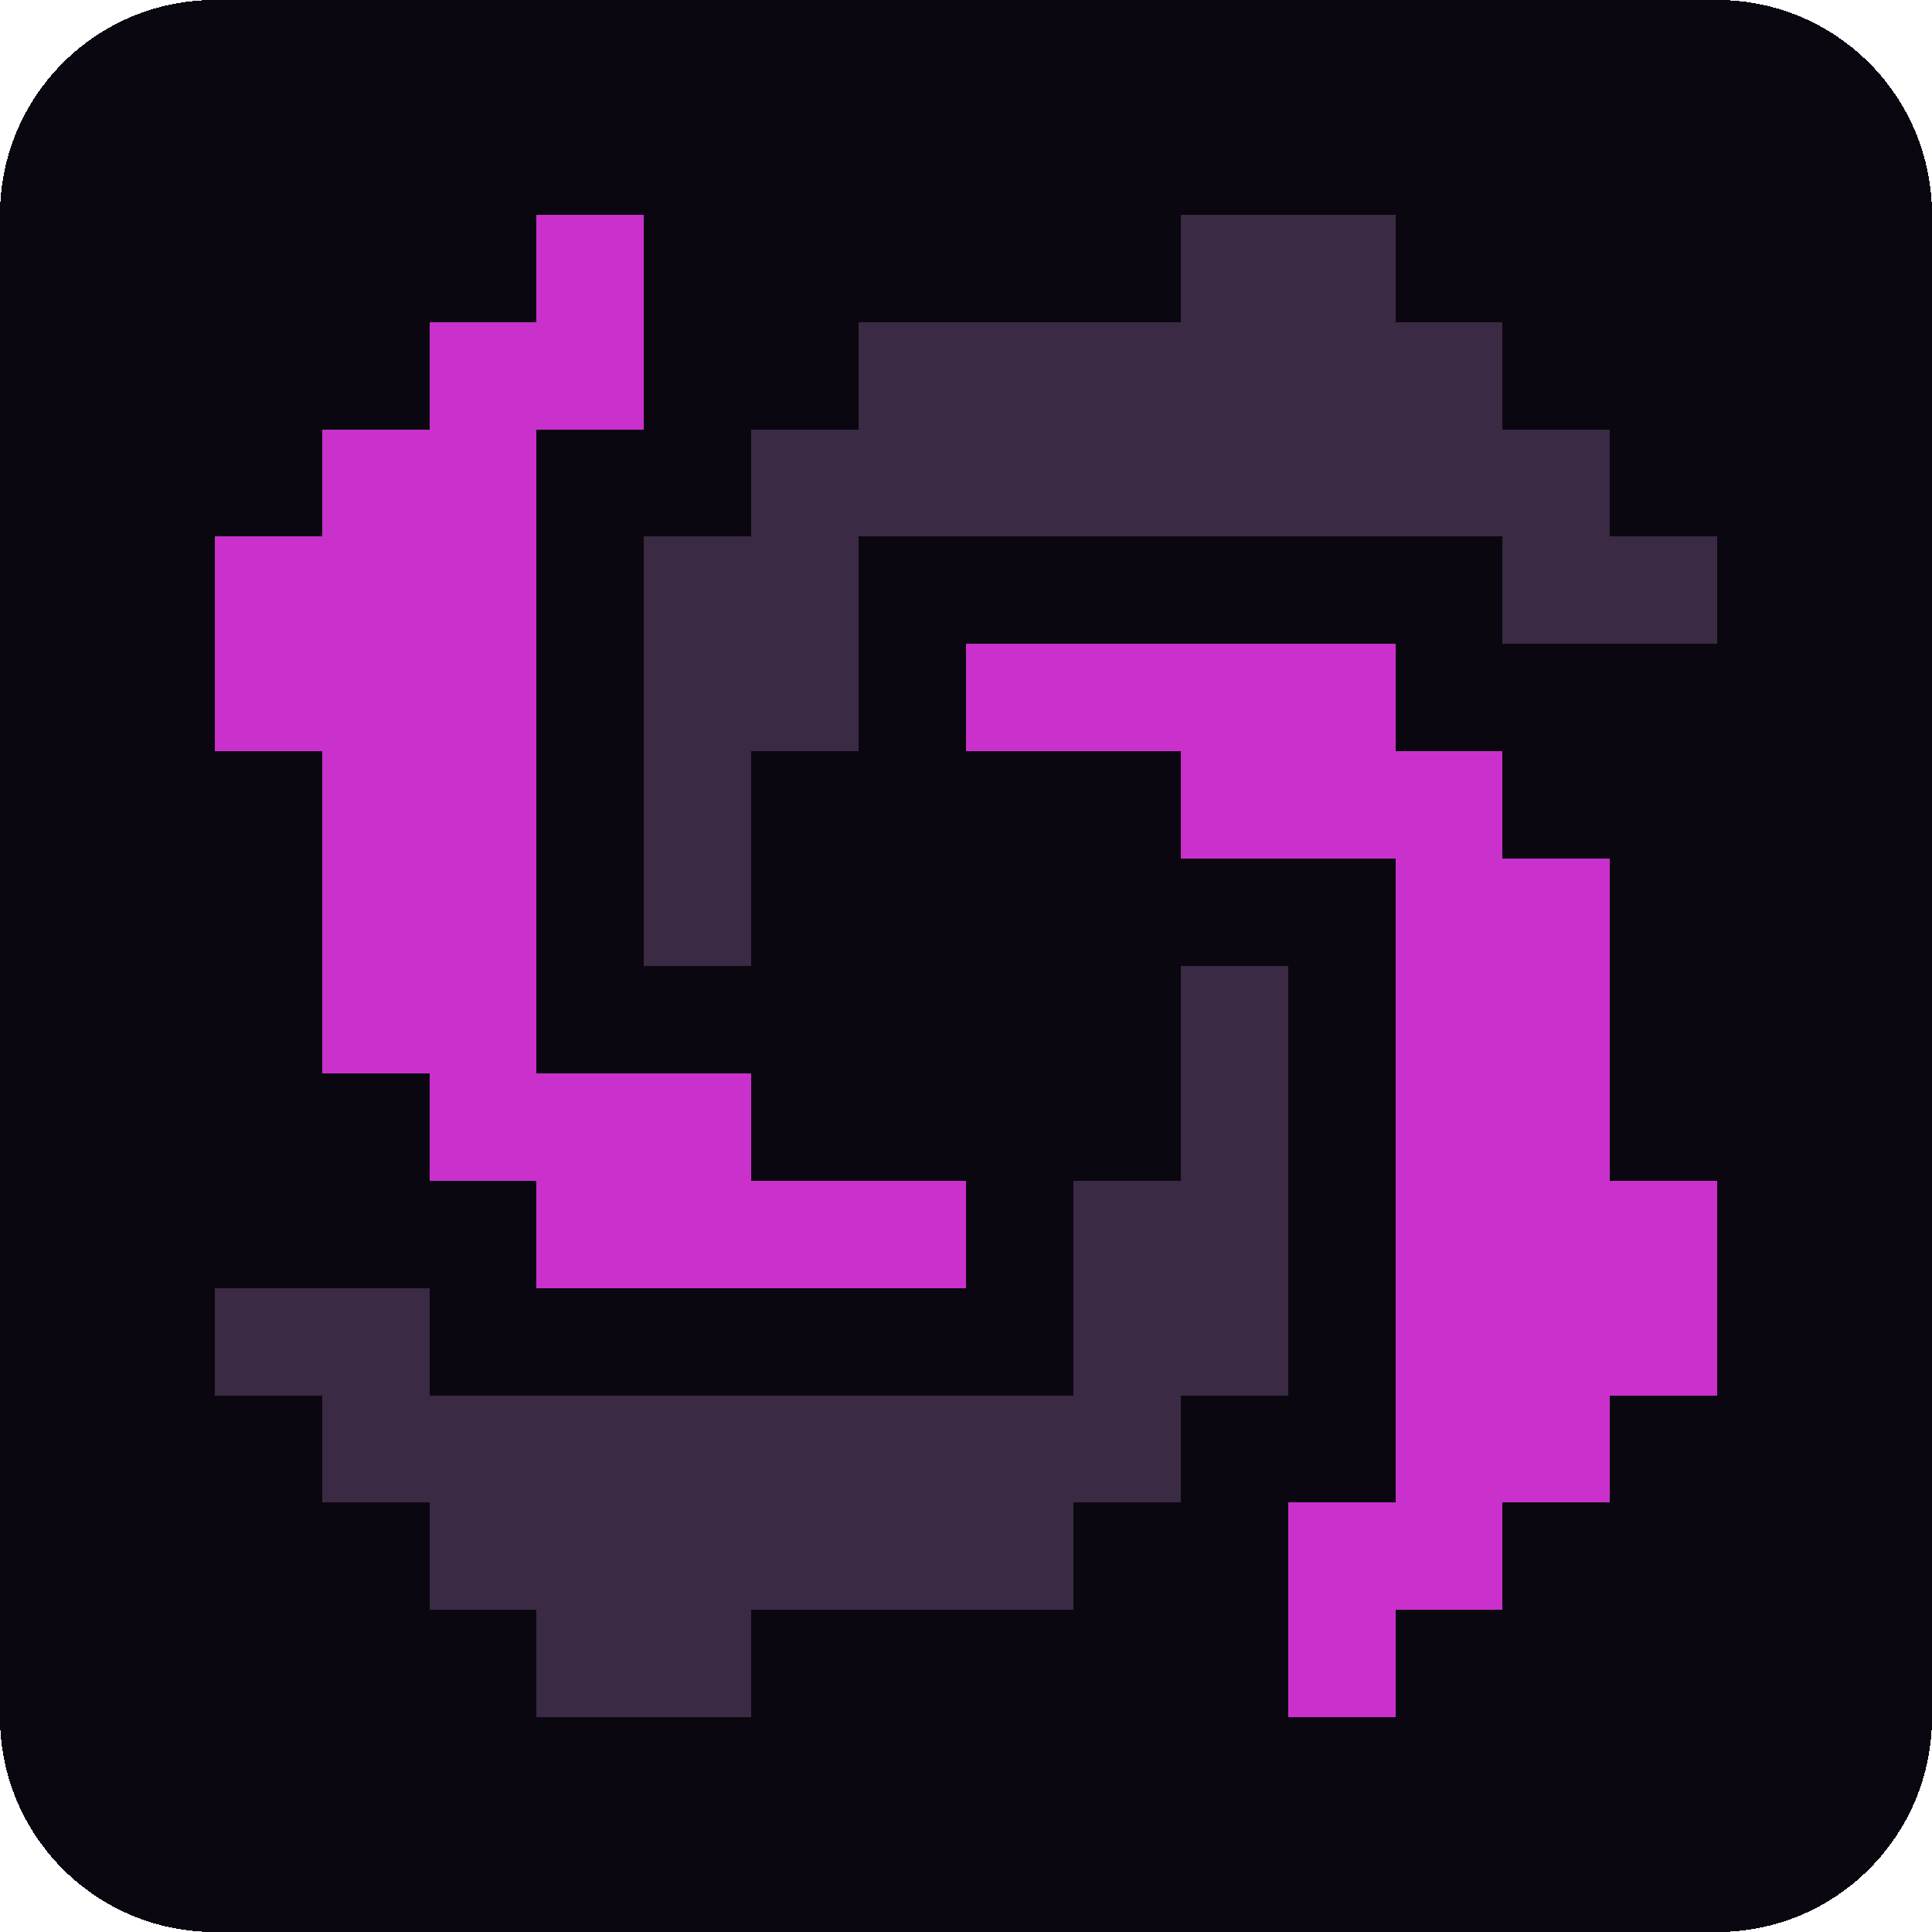
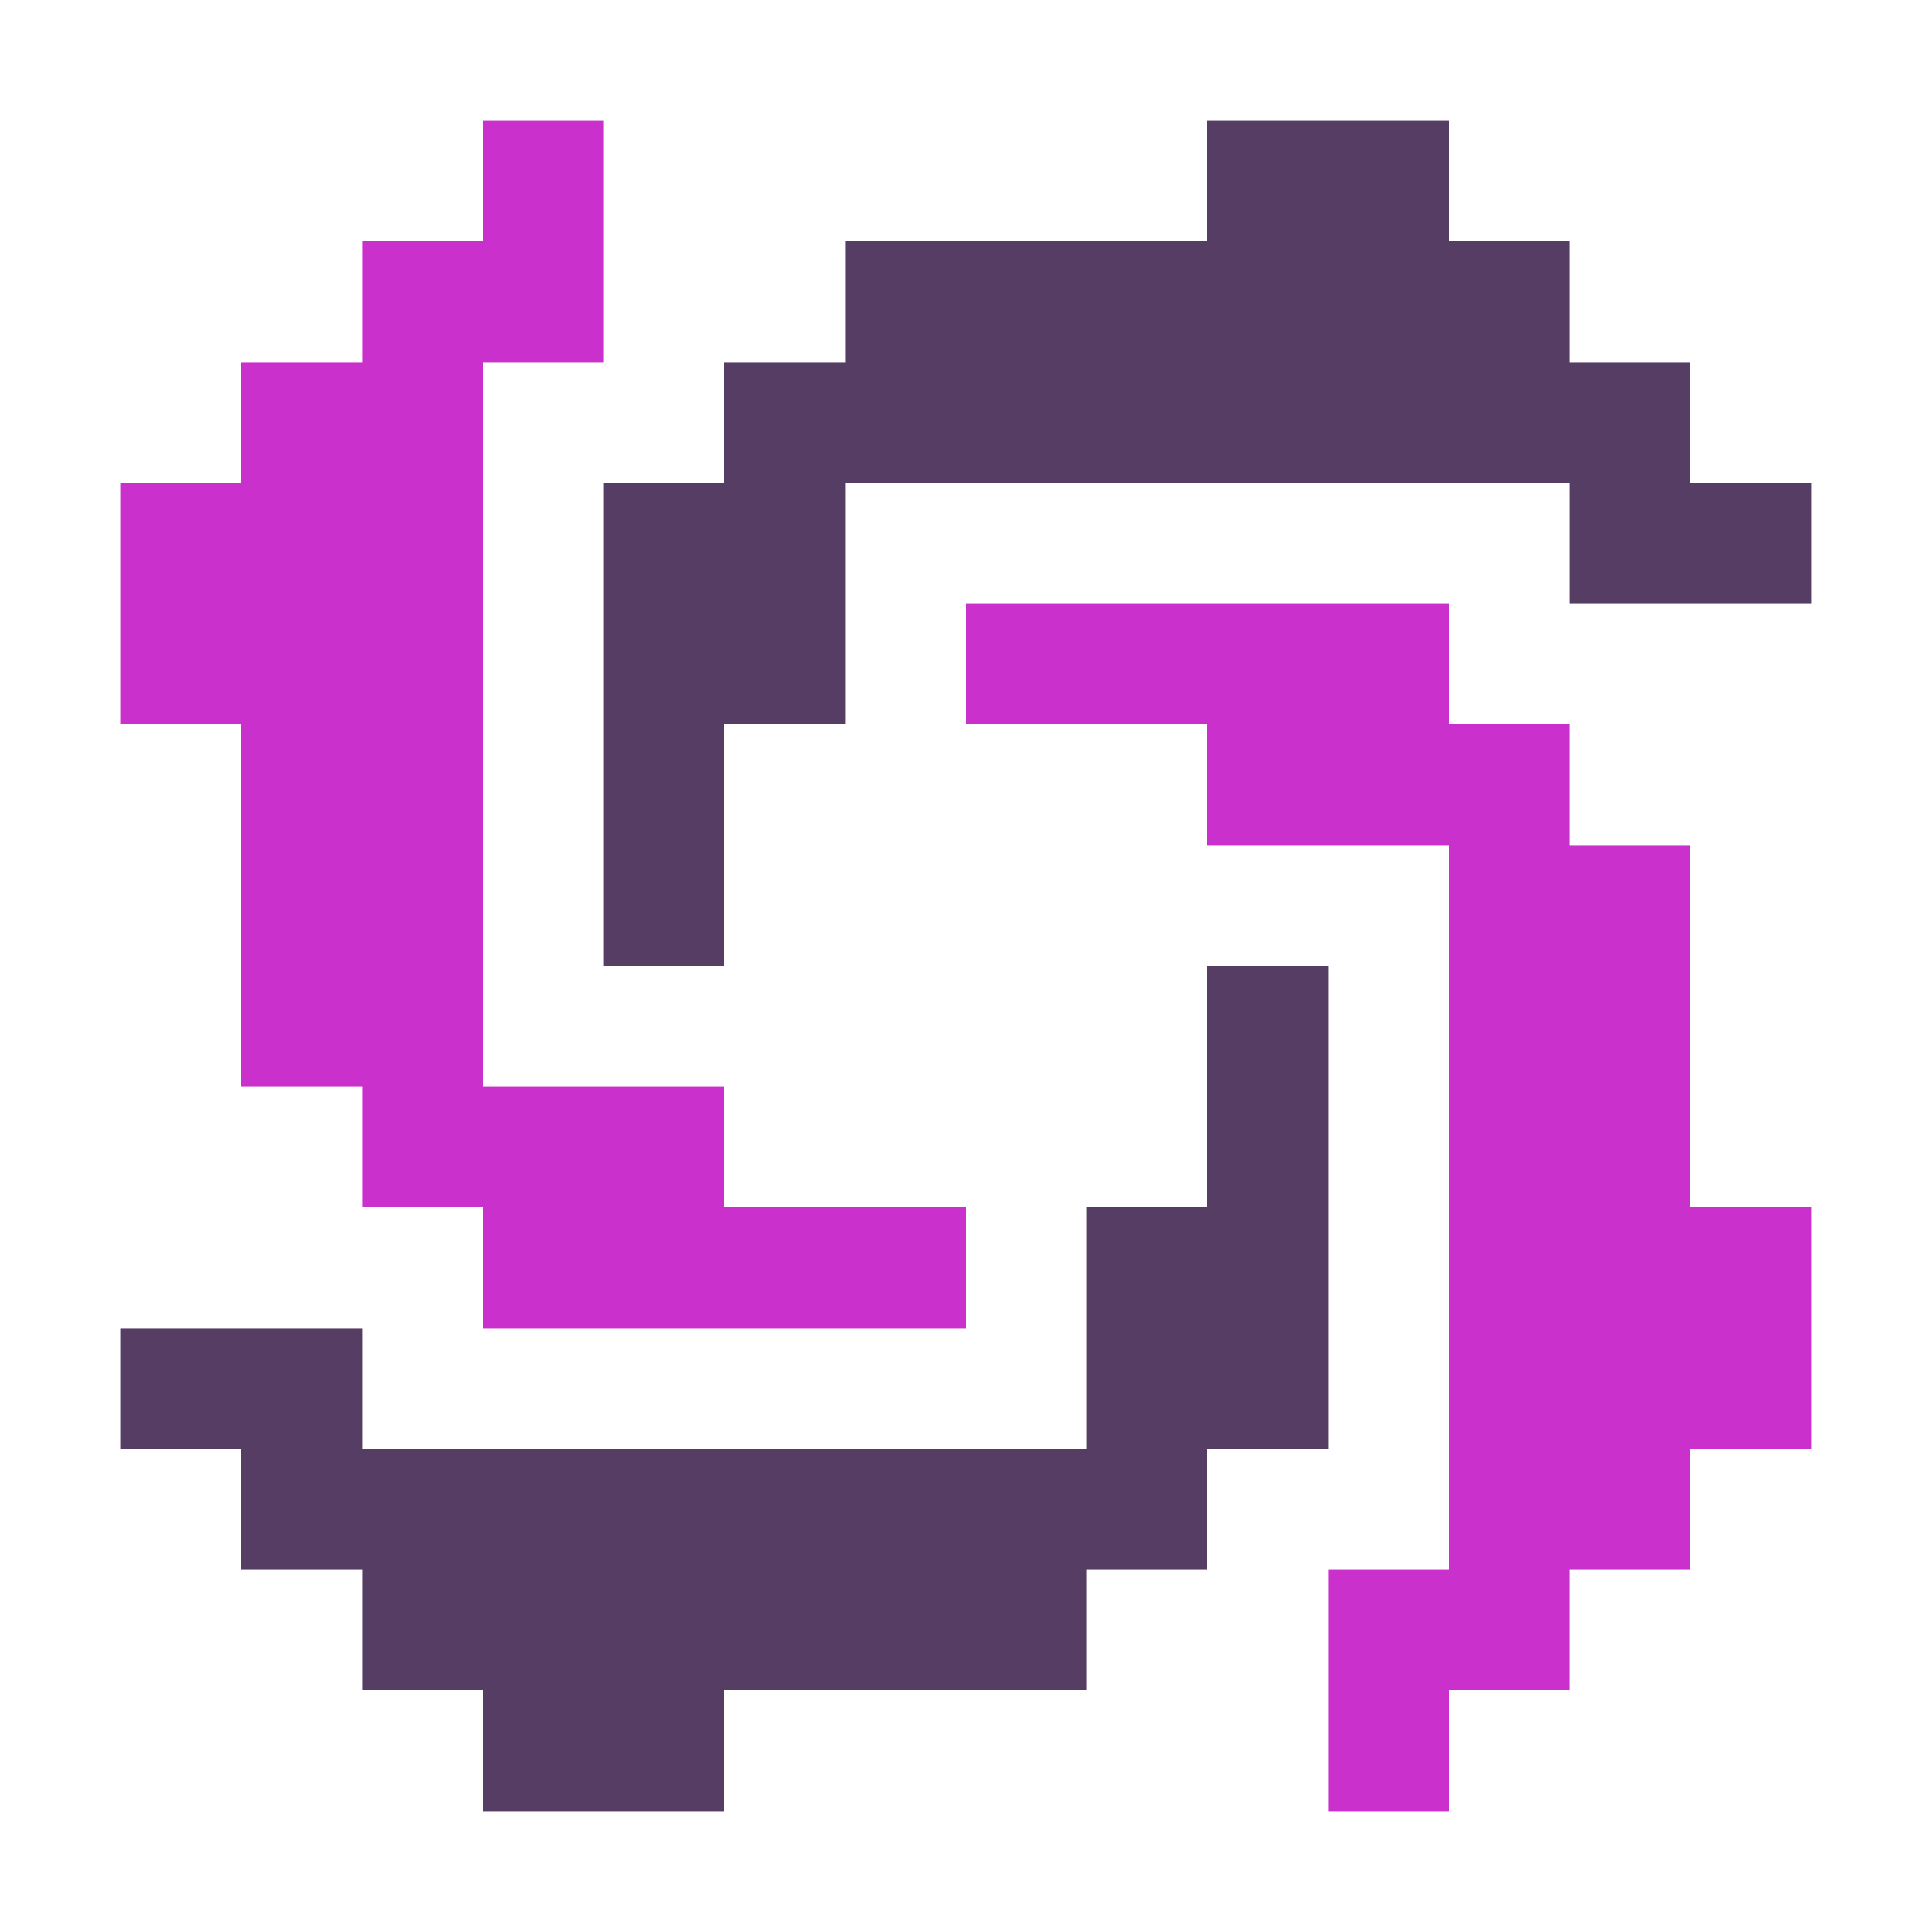
- <svg xmlns="http://www.w3.org/2000/svg" viewBox="0 0 288 288" shape-rendering="crispEdges">
-   <rect width="288" height="288" rx="32" fill="#0b0710" />
-   <rect x="80" y="32" width="16" height="16" fill="#ca31cc" />
-   <rect x="176" y="32" width="16" height="16" fill="#3a2a44" />
-   <rect x="192" y="32" width="16" height="16" fill="#3a2a44" />
-   <rect x="64" y="48" width="16" height="16" fill="#ca31cc" />
-   <rect x="80" y="48" width="16" height="16" fill="#ca31cc" />
-   <rect x="128" y="48" width="16" height="16" fill="#3a2a44" />
-   <rect x="144" y="48" width="16" height="16" fill="#3a2a44" />
-   <rect x="160" y="48" width="16" height="16" fill="#3a2a44" />
-   <rect x="176" y="48" width="16" height="16" fill="#3a2a44" />
-   <rect x="192" y="48" width="16" height="16" fill="#3a2a44" />
-   <rect x="208" y="48" width="16" height="16" fill="#3a2a44" />
+ <svg xmlns="http://www.w3.org/2000/svg" viewBox="0 0 256 256" shape-rendering="crispEdges">
+   <rect x="64" y="16" width="16" height="16" fill="#ca31cc" />
+   <rect x="160" y="16" width="16" height="16" fill="#553d63" />
+   <rect x="176" y="16" width="16" height="16" fill="#553d63" />
+   <rect x="48" y="32" width="16" height="16" fill="#ca31cc" />
+   <rect x="64" y="32" width="16" height="16" fill="#ca31cc" />
+   <rect x="112" y="32" width="16" height="16" fill="#553d63" />
+   <rect x="128" y="32" width="16" height="16" fill="#553d63" />
+   <rect x="144" y="32" width="16" height="16" fill="#553d63" />
+   <rect x="160" y="32" width="16" height="16" fill="#553d63" />
+   <rect x="176" y="32" width="16" height="16" fill="#553d63" />
+   <rect x="192" y="32" width="16" height="16" fill="#553d63" />
+   <rect x="32" y="48" width="16" height="16" fill="#ca31cc" />
+   <rect x="48" y="48" width="16" height="16" fill="#ca31cc" />
+   <rect x="96" y="48" width="16" height="16" fill="#553d63" />
+   <rect x="112" y="48" width="16" height="16" fill="#553d63" />
+   <rect x="128" y="48" width="16" height="16" fill="#553d63" />
+   <rect x="144" y="48" width="16" height="16" fill="#553d63" />
+   <rect x="160" y="48" width="16" height="16" fill="#553d63" />
+   <rect x="176" y="48" width="16" height="16" fill="#553d63" />
+   <rect x="192" y="48" width="16" height="16" fill="#553d63" />
+   <rect x="208" y="48" width="16" height="16" fill="#553d63" />
+   <rect x="16" y="64" width="16" height="16" fill="#ca31cc" />
+   <rect x="32" y="64" width="16" height="16" fill="#ca31cc" />
  <rect x="48" y="64" width="16" height="16" fill="#ca31cc" />
-   <rect x="64" y="64" width="16" height="16" fill="#ca31cc" />
-   <rect x="112" y="64" width="16" height="16" fill="#3a2a44" />
-   <rect x="128" y="64" width="16" height="16" fill="#3a2a44" />
-   <rect x="144" y="64" width="16" height="16" fill="#3a2a44" />
-   <rect x="160" y="64" width="16" height="16" fill="#3a2a44" />
-   <rect x="176" y="64" width="16" height="16" fill="#3a2a44" />
-   <rect x="192" y="64" width="16" height="16" fill="#3a2a44" />
-   <rect x="208" y="64" width="16" height="16" fill="#3a2a44" />
-   <rect x="224" y="64" width="16" height="16" fill="#3a2a44" />
+   <rect x="80" y="64" width="16" height="16" fill="#553d63" />
+   <rect x="96" y="64" width="16" height="16" fill="#553d63" />
+   <rect x="208" y="64" width="16" height="16" fill="#553d63" />
+   <rect x="224" y="64" width="16" height="16" fill="#553d63" />
+   <rect x="16" y="80" width="16" height="16" fill="#ca31cc" />
  <rect x="32" y="80" width="16" height="16" fill="#ca31cc" />
  <rect x="48" y="80" width="16" height="16" fill="#ca31cc" />
-   <rect x="64" y="80" width="16" height="16" fill="#ca31cc" />
-   <rect x="96" y="80" width="16" height="16" fill="#3a2a44" />
-   <rect x="112" y="80" width="16" height="16" fill="#3a2a44" />
-   <rect x="224" y="80" width="16" height="16" fill="#3a2a44" />
-   <rect x="240" y="80" width="16" height="16" fill="#3a2a44" />
+   <rect x="80" y="80" width="16" height="16" fill="#553d63" />
+   <rect x="96" y="80" width="16" height="16" fill="#553d63" />
+   <rect x="128" y="80" width="16" height="16" fill="#ca31cc" />
+   <rect x="144" y="80" width="16" height="16" fill="#ca31cc" />
+   <rect x="160" y="80" width="16" height="16" fill="#ca31cc" />
+   <rect x="176" y="80" width="16" height="16" fill="#ca31cc" />
  <rect x="32" y="96" width="16" height="16" fill="#ca31cc" />
  <rect x="48" y="96" width="16" height="16" fill="#ca31cc" />
-   <rect x="64" y="96" width="16" height="16" fill="#ca31cc" />
-   <rect x="96" y="96" width="16" height="16" fill="#3a2a44" />
-   <rect x="112" y="96" width="16" height="16" fill="#3a2a44" />
-   <rect x="144" y="96" width="16" height="16" fill="#ca31cc" />
+   <rect x="80" y="96" width="16" height="16" fill="#553d63" />
  <rect x="160" y="96" width="16" height="16" fill="#ca31cc" />
  <rect x="176" y="96" width="16" height="16" fill="#ca31cc" />
  <rect x="192" y="96" width="16" height="16" fill="#ca31cc" />
+   <rect x="32" y="112" width="16" height="16" fill="#ca31cc" />
  <rect x="48" y="112" width="16" height="16" fill="#ca31cc" />
-   <rect x="64" y="112" width="16" height="16" fill="#ca31cc" />
-   <rect x="96" y="112" width="16" height="16" fill="#3a2a44" />
-   <rect x="176" y="112" width="16" height="16" fill="#ca31cc" />
+   <rect x="80" y="112" width="16" height="16" fill="#553d63" />
  <rect x="192" y="112" width="16" height="16" fill="#ca31cc" />
  <rect x="208" y="112" width="16" height="16" fill="#ca31cc" />
+   <rect x="32" y="128" width="16" height="16" fill="#ca31cc" />
  <rect x="48" y="128" width="16" height="16" fill="#ca31cc" />
-   <rect x="64" y="128" width="16" height="16" fill="#ca31cc" />
-   <rect x="96" y="128" width="16" height="16" fill="#3a2a44" />
+   <rect x="160" y="128" width="16" height="16" fill="#553d63" />
+   <rect x="192" y="128" width="16" height="16" fill="#ca31cc" />
  <rect x="208" y="128" width="16" height="16" fill="#ca31cc" />
-   <rect x="224" y="128" width="16" height="16" fill="#ca31cc" />
  <rect x="48" y="144" width="16" height="16" fill="#ca31cc" />
  <rect x="64" y="144" width="16" height="16" fill="#ca31cc" />
-   <rect x="176" y="144" width="16" height="16" fill="#3a2a44" />
+   <rect x="80" y="144" width="16" height="16" fill="#ca31cc" />
+   <rect x="160" y="144" width="16" height="16" fill="#553d63" />
+   <rect x="192" y="144" width="16" height="16" fill="#ca31cc" />
  <rect x="208" y="144" width="16" height="16" fill="#ca31cc" />
-   <rect x="224" y="144" width="16" height="16" fill="#ca31cc" />
  <rect x="64" y="160" width="16" height="16" fill="#ca31cc" />
  <rect x="80" y="160" width="16" height="16" fill="#ca31cc" />
  <rect x="96" y="160" width="16" height="16" fill="#ca31cc" />
-   <rect x="176" y="160" width="16" height="16" fill="#3a2a44" />
+   <rect x="112" y="160" width="16" height="16" fill="#ca31cc" />
+   <rect x="144" y="160" width="16" height="16" fill="#553d63" />
+   <rect x="160" y="160" width="16" height="16" fill="#553d63" />
+   <rect x="192" y="160" width="16" height="16" fill="#ca31cc" />
  <rect x="208" y="160" width="16" height="16" fill="#ca31cc" />
  <rect x="224" y="160" width="16" height="16" fill="#ca31cc" />
-   <rect x="80" y="176" width="16" height="16" fill="#ca31cc" />
-   <rect x="96" y="176" width="16" height="16" fill="#ca31cc" />
-   <rect x="112" y="176" width="16" height="16" fill="#ca31cc" />
-   <rect x="128" y="176" width="16" height="16" fill="#ca31cc" />
-   <rect x="160" y="176" width="16" height="16" fill="#3a2a44" />
-   <rect x="176" y="176" width="16" height="16" fill="#3a2a44" />
+   <rect x="16" y="176" width="16" height="16" fill="#553d63" />
+   <rect x="32" y="176" width="16" height="16" fill="#553d63" />
+   <rect x="144" y="176" width="16" height="16" fill="#553d63" />
+   <rect x="160" y="176" width="16" height="16" fill="#553d63" />
+   <rect x="192" y="176" width="16" height="16" fill="#ca31cc" />
  <rect x="208" y="176" width="16" height="16" fill="#ca31cc" />
  <rect x="224" y="176" width="16" height="16" fill="#ca31cc" />
-   <rect x="240" y="176" width="16" height="16" fill="#ca31cc" />
-   <rect x="32" y="192" width="16" height="16" fill="#3a2a44" />
-   <rect x="48" y="192" width="16" height="16" fill="#3a2a44" />
-   <rect x="160" y="192" width="16" height="16" fill="#3a2a44" />
-   <rect x="176" y="192" width="16" height="16" fill="#3a2a44" />
+   <rect x="32" y="192" width="16" height="16" fill="#553d63" />
+   <rect x="48" y="192" width="16" height="16" fill="#553d63" />
+   <rect x="64" y="192" width="16" height="16" fill="#553d63" />
+   <rect x="80" y="192" width="16" height="16" fill="#553d63" />
+   <rect x="96" y="192" width="16" height="16" fill="#553d63" />
+   <rect x="112" y="192" width="16" height="16" fill="#553d63" />
+   <rect x="128" y="192" width="16" height="16" fill="#553d63" />
+   <rect x="144" y="192" width="16" height="16" fill="#553d63" />
+   <rect x="192" y="192" width="16" height="16" fill="#ca31cc" />
  <rect x="208" y="192" width="16" height="16" fill="#ca31cc" />
-   <rect x="224" y="192" width="16" height="16" fill="#ca31cc" />
-   <rect x="240" y="192" width="16" height="16" fill="#ca31cc" />
-   <rect x="48" y="208" width="16" height="16" fill="#3a2a44" />
-   <rect x="64" y="208" width="16" height="16" fill="#3a2a44" />
-   <rect x="80" y="208" width="16" height="16" fill="#3a2a44" />
-   <rect x="96" y="208" width="16" height="16" fill="#3a2a44" />
-   <rect x="112" y="208" width="16" height="16" fill="#3a2a44" />
-   <rect x="128" y="208" width="16" height="16" fill="#3a2a44" />
-   <rect x="144" y="208" width="16" height="16" fill="#3a2a44" />
-   <rect x="160" y="208" width="16" height="16" fill="#3a2a44" />
-   <rect x="208" y="208" width="16" height="16" fill="#ca31cc" />
-   <rect x="224" y="208" width="16" height="16" fill="#ca31cc" />
-   <rect x="64" y="224" width="16" height="16" fill="#3a2a44" />
-   <rect x="80" y="224" width="16" height="16" fill="#3a2a44" />
-   <rect x="96" y="224" width="16" height="16" fill="#3a2a44" />
-   <rect x="112" y="224" width="16" height="16" fill="#3a2a44" />
-   <rect x="128" y="224" width="16" height="16" fill="#3a2a44" />
-   <rect x="144" y="224" width="16" height="16" fill="#3a2a44" />
-   <rect x="192" y="224" width="16" height="16" fill="#ca31cc" />
-   <rect x="208" y="224" width="16" height="16" fill="#ca31cc" />
-   <rect x="80" y="240" width="16" height="16" fill="#3a2a44" />
-   <rect x="96" y="240" width="16" height="16" fill="#3a2a44" />
-   <rect x="192" y="240" width="16" height="16" fill="#ca31cc" />
+   <rect x="48" y="208" width="16" height="16" fill="#553d63" />
+   <rect x="64" y="208" width="16" height="16" fill="#553d63" />
+   <rect x="80" y="208" width="16" height="16" fill="#553d63" />
+   <rect x="96" y="208" width="16" height="16" fill="#553d63" />
+   <rect x="112" y="208" width="16" height="16" fill="#553d63" />
+   <rect x="128" y="208" width="16" height="16" fill="#553d63" />
+   <rect x="176" y="208" width="16" height="16" fill="#ca31cc" />
+   <rect x="192" y="208" width="16" height="16" fill="#ca31cc" />
+   <rect x="64" y="224" width="16" height="16" fill="#553d63" />
+   <rect x="80" y="224" width="16" height="16" fill="#553d63" />
+   <rect x="176" y="224" width="16" height="16" fill="#ca31cc" />
</svg>
